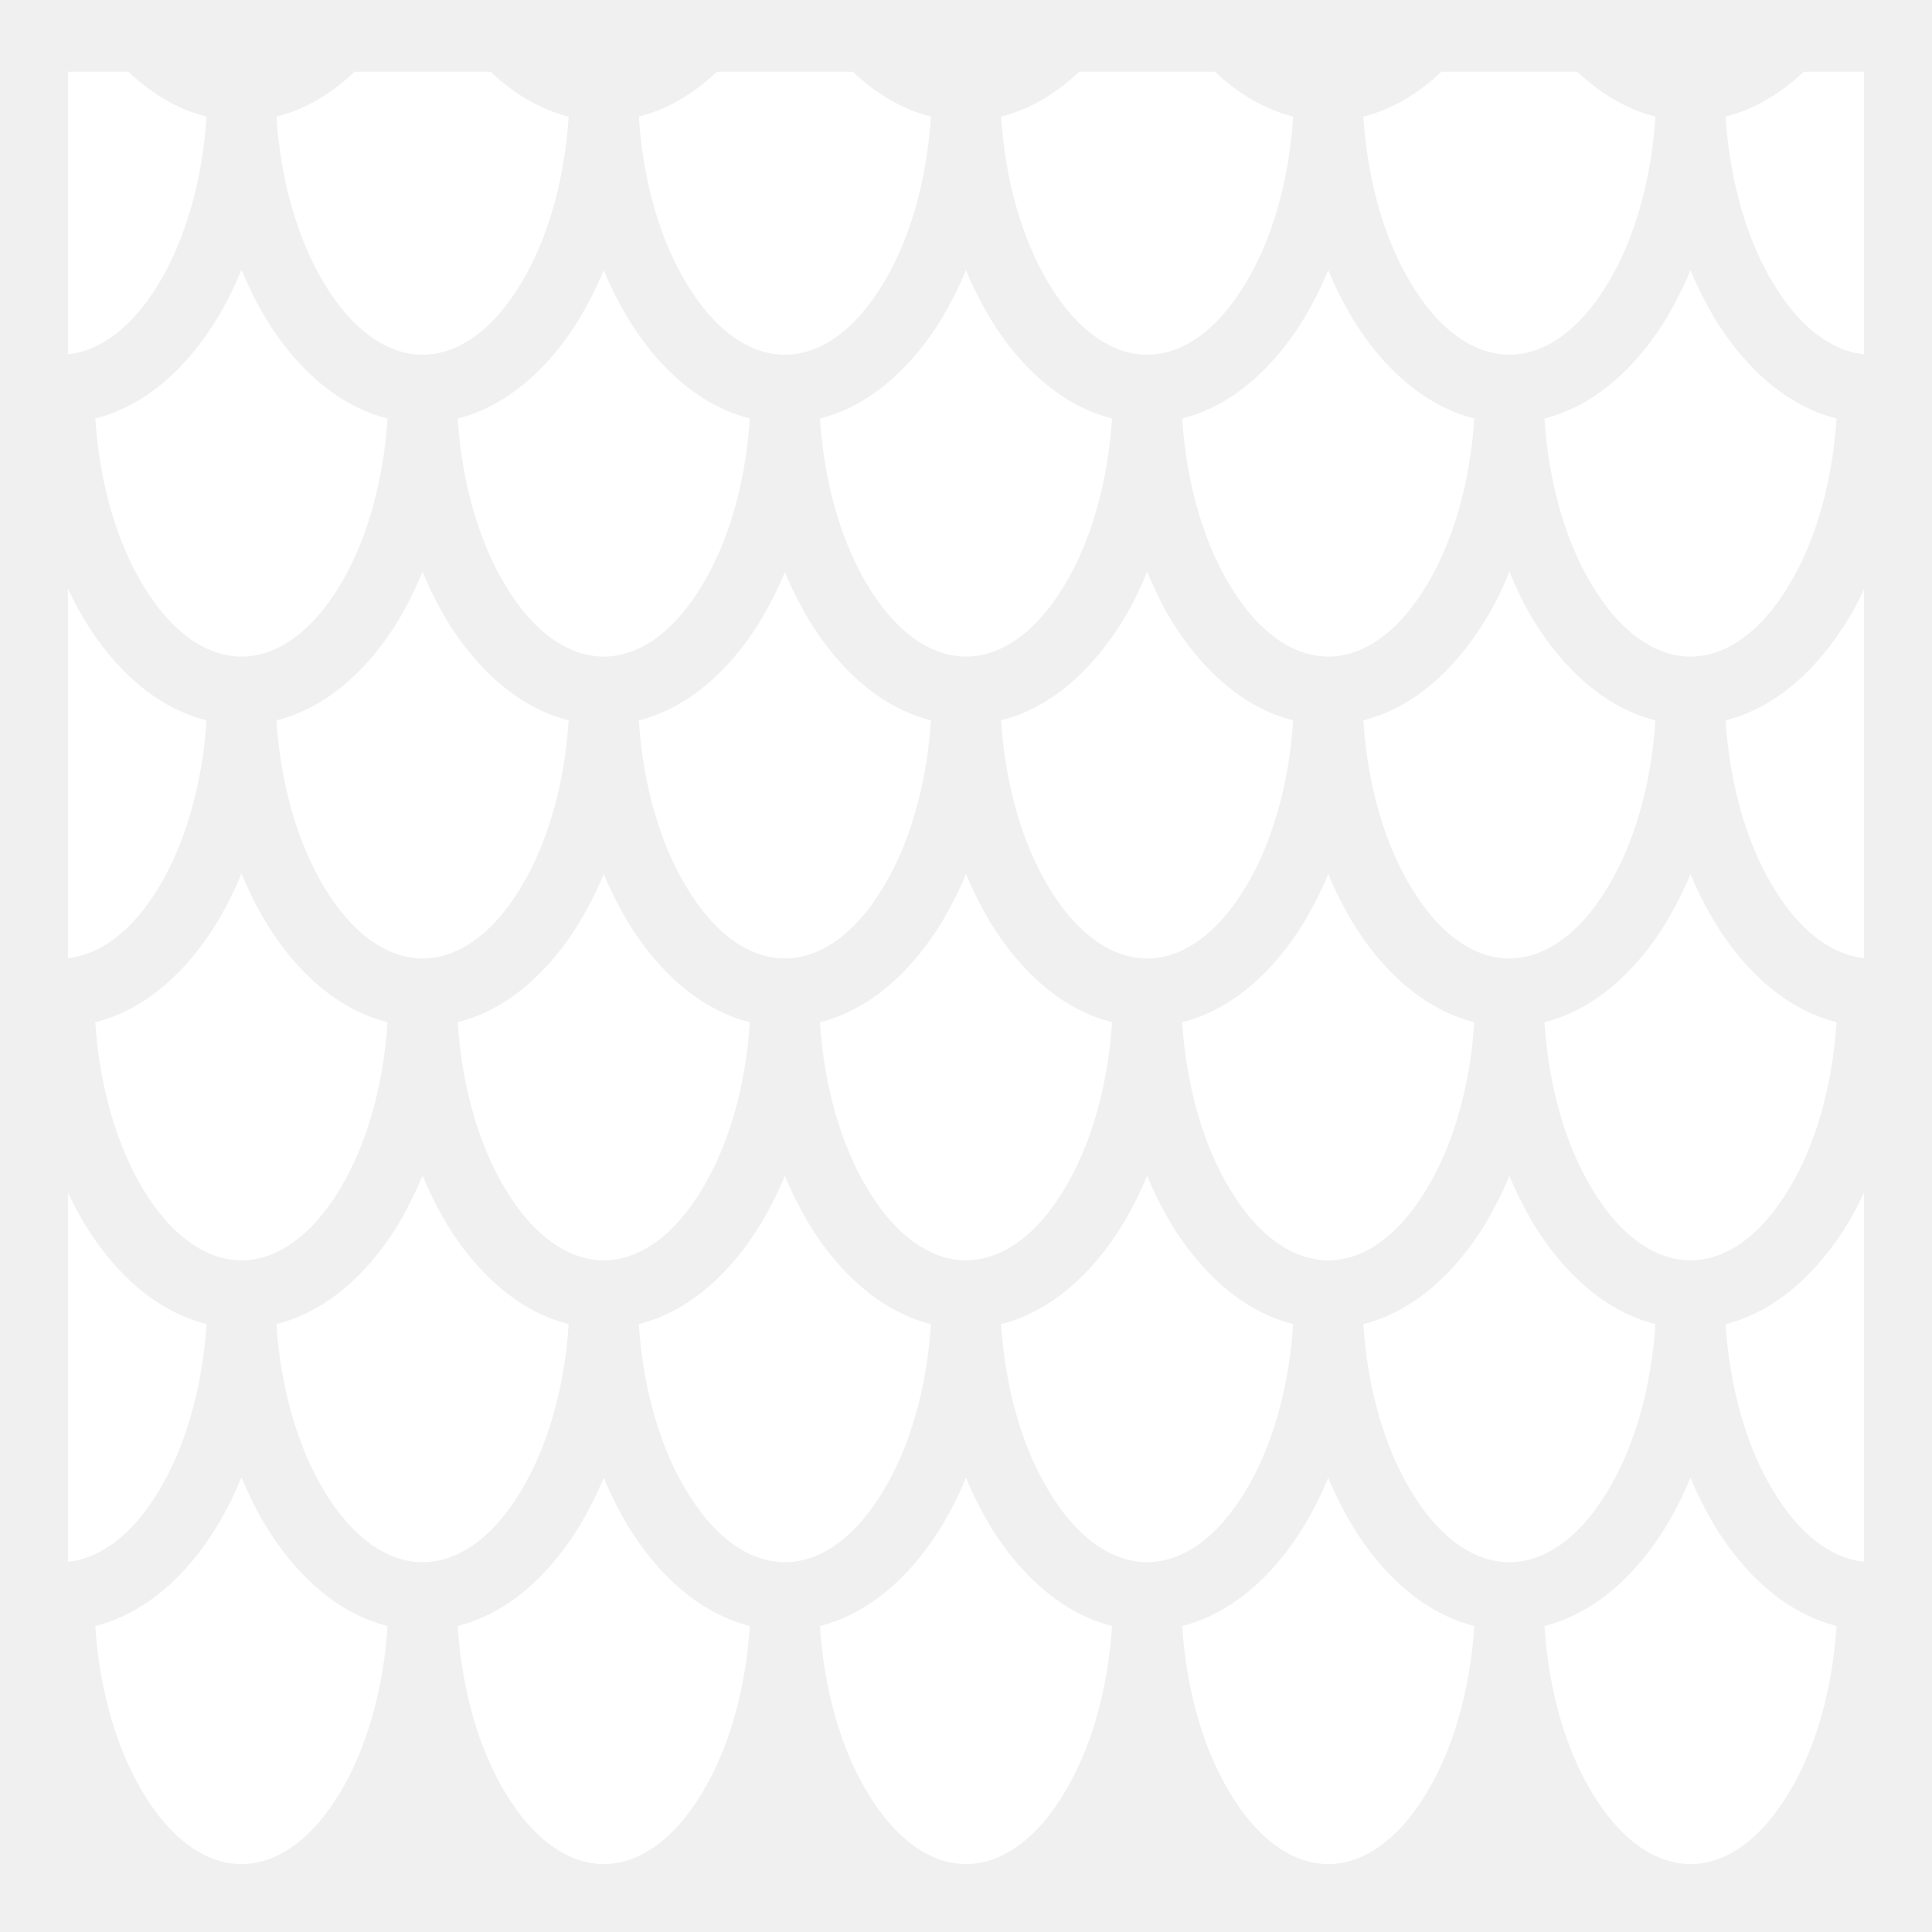
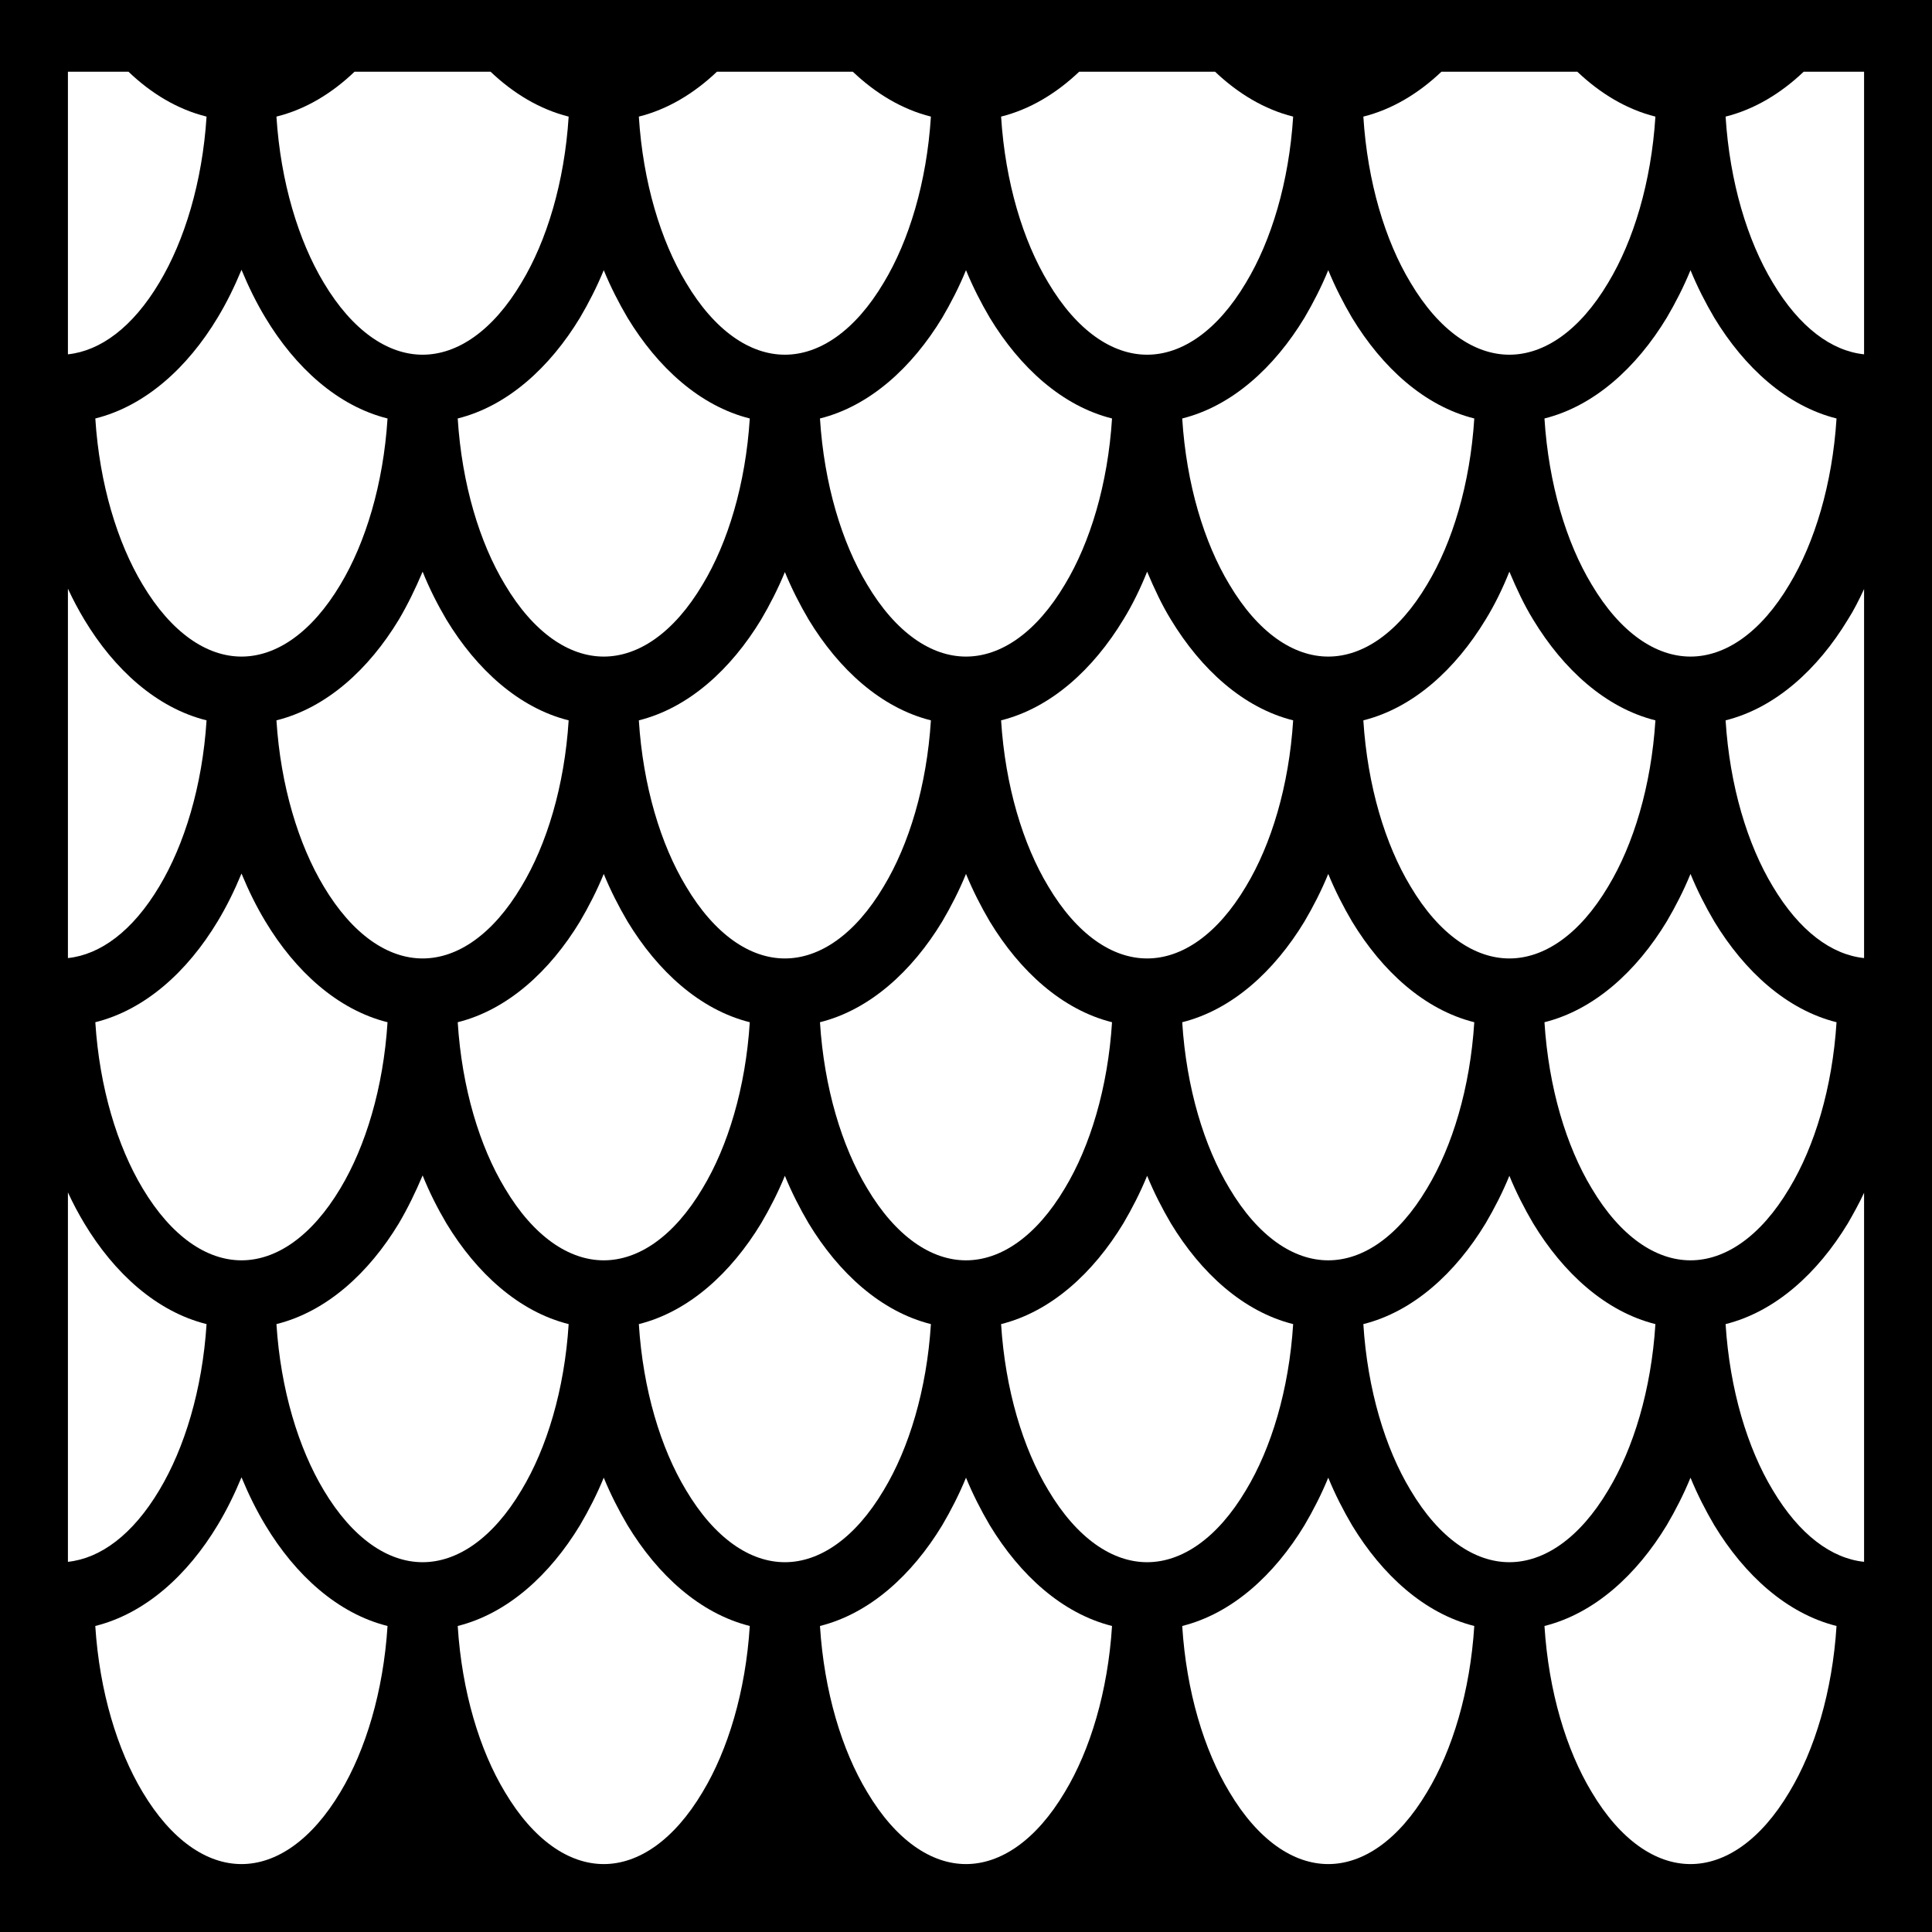
<svg xmlns="http://www.w3.org/2000/svg" viewBox="0 0 512 512">
+   <path d="M0 0h512v512H0z" />
  <path fill="#fff" d="M64 494c-9.2 0-18.58-6.3-26.22-19.1-6.66-11.1-11.41-26.6-12.53-44 13.27-3.3 24.47-13.5 32.41-26.7 2.36-3.9 4.48-8.2 6.34-12.7 1.86 4.5 3.98 8.8 6.34 12.7 7.94 13.2 19.14 23.4 32.36 26.7-1.1 17.4-5.82 32.9-12.48 44C82.58 487.7 73.2 494 64 494zm96 0c-9.2 0-18.6-6.3-26.2-19.1-6.7-11.1-11.4-26.6-12.5-44 13.2-3.3 24.4-13.5 32.4-26.7 2.3-3.9 4.5-8.2 6.3-12.6 1.8 4.4 4 8.7 6.3 12.6 8 13.2 19.2 23.4 32.4 26.7-1.1 17.4-5.8 32.9-12.5 44-7.6 12.8-17 19.1-26.2 19.1zm96 0c-9.2 0-18.6-6.3-26.2-19.1-6.7-11.1-11.4-26.6-12.5-44 13.2-3.3 24.4-13.5 32.4-26.7 2.3-3.9 4.5-8.2 6.3-12.6 1.8 4.4 4 8.7 6.3 12.6 8 13.2 19.2 23.4 32.4 26.7-1.1 17.4-5.8 32.9-12.5 44-7.6 12.8-17 19.1-26.2 19.1zm96 0c-9.2 0-18.6-6.3-26.2-19.1-6.7-11.1-11.4-26.6-12.5-44 13.2-3.3 24.4-13.5 32.4-26.7 2.3-3.9 4.5-8.2 6.3-12.6 1.8 4.4 4 8.7 6.3 12.6 8 13.2 19.2 23.4 32.4 26.7-1.1 17.4-5.8 32.9-12.5 44-7.6 12.8-17 19.1-26.2 19.1zm96 0c-9.2 0-18.6-6.3-26.2-19.1-6.7-11.1-11.4-26.6-12.5-44 13.2-3.3 24.4-13.5 32.4-26.7 2.3-3.9 4.5-8.2 6.3-12.6 1.8 4.4 4 8.7 6.3 12.6 8 13.2 19.2 23.4 32.4 26.7-1.1 17.4-5.8 32.9-12.5 44-7.6 12.8-17 19.1-26.2 19.1zm-336-80c-9.2 0-18.58-6.3-26.22-19.1-6.66-11.1-11.41-26.6-12.52-44 13.26-3.3 24.46-13.5 32.44-26.7 2.3-3.9 4.4-8.2 6.3-12.7 1.8 4.5 4 8.8 6.3 12.7 8 13.2 19.2 23.4 32.4 26.7-1.1 17.4-5.8 32.9-12.5 44-7.6 12.8-17 19.1-26.2 19.1zm96 0c-9.2 0-18.6-6.3-26.2-19.1-6.7-11.1-11.4-26.6-12.5-44 13.2-3.3 24.4-13.5 32.4-26.7 2.3-3.9 4.5-8.2 6.3-12.6 1.8 4.4 4 8.7 6.3 12.6 8 13.2 19.2 23.4 32.4 26.7-1.1 17.4-5.8 32.9-12.5 44-7.6 12.8-17 19.1-26.2 19.1zm96 0c-9.2 0-18.6-6.3-26.2-19.1-6.7-11.1-11.4-26.6-12.5-44 13.2-3.3 24.4-13.5 32.4-26.7 2.3-3.9 4.5-8.2 6.3-12.6 1.8 4.4 4 8.7 6.3 12.6 8 13.2 19.2 23.4 32.4 26.7-1.1 17.4-5.8 32.9-12.5 44-7.6 12.8-17 19.1-26.2 19.1zm96 0c-9.2 0-18.6-6.3-26.2-19.1-6.7-11.1-11.4-26.6-12.5-44 13.2-3.3 24.4-13.5 32.4-26.7 2.3-3.9 4.5-8.2 6.3-12.6 1.8 4.4 4 8.7 6.3 12.6 8 13.2 19.2 23.4 32.4 26.7-1.1 17.4-5.8 32.9-12.5 44-7.6 12.8-17 19.1-26.2 19.1zm-382-.1V316c1.34 2.9 2.78 5.6 4.34 8.2 7.94 13.2 19.14 23.4 32.4 26.7-1.11 17.4-5.86 32.9-12.52 44-7.09 11.9-15.67 18.1-24.22 19zm476 0c-8.6-.9-17.1-7.1-24.2-19-6.7-11.1-11.4-26.6-12.5-44 13.2-3.3 24.4-13.5 32.4-26.7 1.5-2.6 3-5.3 4.3-8.1zM64 334c-9.2 0-18.58-6.3-26.22-19.1-6.66-11.1-11.41-26.6-12.52-44 13.26-3.3 24.46-13.5 32.4-26.7 2.36-3.9 4.48-8.2 6.34-12.7 1.86 4.5 3.98 8.8 6.34 12.7 7.94 13.2 19.14 23.4 32.36 26.7-1.1 17.4-5.82 32.9-12.48 44C82.58 327.7 73.2 334 64 334zm96 0c-9.2 0-18.6-6.3-26.2-19.1-6.7-11.1-11.4-26.6-12.5-44 13.2-3.3 24.4-13.5 32.4-26.7 2.3-3.9 4.5-8.2 6.3-12.6 1.8 4.4 4 8.7 6.3 12.6 8 13.2 19.2 23.4 32.4 26.7-1.1 17.4-5.8 32.9-12.5 44-7.6 12.8-17 19.1-26.2 19.1zm96 0c-9.2 0-18.6-6.3-26.2-19.1-6.7-11.1-11.4-26.6-12.5-44 13.2-3.3 24.4-13.5 32.4-26.7 2.3-3.9 4.5-8.2 6.3-12.6 1.8 4.4 4 8.7 6.3 12.6 8 13.2 19.2 23.4 32.4 26.7-1.1 17.4-5.8 32.9-12.5 44-7.6 12.8-17 19.1-26.2 19.1zm96 0c-9.2 0-18.6-6.3-26.2-19.1-6.7-11.1-11.4-26.6-12.5-44 13.2-3.3 24.4-13.5 32.4-26.7 2.3-3.9 4.5-8.2 6.3-12.6 1.8 4.4 4 8.7 6.3 12.6 8 13.2 19.2 23.4 32.4 26.7-1.1 17.4-5.8 32.9-12.5 44-7.6 12.8-17 19.1-26.2 19.1zm96 0c-9.2 0-18.6-6.3-26.2-19.1-6.7-11.1-11.4-26.6-12.5-44 13.2-3.3 24.4-13.5 32.4-26.7 2.3-3.9 4.5-8.2 6.3-12.6 1.8 4.4 4 8.7 6.3 12.6 8 13.2 19.2 23.4 32.4 26.7-1.1 17.4-5.8 32.9-12.5 44-7.6 12.8-17 19.1-26.2 19.1zm-336-80c-9.2 0-18.58-6.3-26.22-19.1-6.66-11.1-11.41-26.6-12.52-44 13.26-3.3 24.46-13.5 32.44-26.7 2.3-3.9 4.4-8.2 6.3-12.7 1.8 4.5 4 8.8 6.3 12.7 8 13.2 19.2 23.4 32.4 26.7-1.1 17.4-5.8 32.9-12.5 44-7.6 12.8-17 19.1-26.2 19.1zm96 0c-9.2 0-18.6-6.3-26.2-19.1-6.7-11.1-11.4-26.6-12.5-44 13.2-3.3 24.4-13.5 32.4-26.7 2.3-3.9 4.5-8.2 6.3-12.6 1.8 4.4 4 8.7 6.3 12.6 8 13.2 19.2 23.4 32.4 26.7-1.1 17.4-5.8 32.9-12.5 44-7.6 12.8-17 19.1-26.2 19.1zm96 0c-9.2 0-18.6-6.3-26.2-19.1-6.7-11.1-11.4-26.6-12.5-44 13.2-3.3 24.4-13.5 32.4-26.7 2.4-3.9 4.5-8.2 6.3-12.7 1.9 4.5 3.9 8.8 6.3 12.7 8 13.2 19.2 23.4 32.4 26.7-1.1 17.4-5.8 32.9-12.5 44-7.6 12.8-17 19.1-26.2 19.1zm96 0c-9.2 0-18.6-6.3-26.2-19.1-6.7-11.1-11.4-26.6-12.5-44 13.2-3.3 24.4-13.5 32.4-26.7 2.4-3.9 4.5-8.2 6.3-12.7 1.9 4.5 3.9 8.8 6.3 12.7 8 13.2 19.2 23.4 32.4 26.7-1.1 17.4-5.8 32.9-12.5 44-7.6 12.8-17 19.1-26.2 19.1zm-382-.1V156c1.34 2.9 2.78 5.6 4.34 8.2 7.94 13.2 19.14 23.4 32.4 26.7-1.11 17.4-5.86 32.9-12.52 44-7.09 11.9-15.67 18.1-24.22 19zm476 0c-8.6-.9-17.1-7.1-24.2-19-6.7-11.1-11.4-26.6-12.5-44 13.2-3.3 24.4-13.5 32.4-26.7 1.6-2.5 3-5.3 4.3-8.1zM64 174c-9.2 0-18.58-6.3-26.22-19.1-6.66-11.1-11.41-26.6-12.52-44 13.26-3.3 24.46-13.5 32.4-26.7 2.36-3.9 4.48-8.2 6.34-12.7 1.86 4.5 3.98 8.8 6.34 12.7 7.94 13.2 19.14 23.4 32.36 26.7-1.1 17.4-5.82 32.9-12.48 44C82.58 167.7 73.2 174 64 174zm96 0c-9.2 0-18.6-6.3-26.2-19.1-6.7-11.1-11.4-26.6-12.5-44 13.2-3.3 24.4-13.5 32.4-26.7 2.3-3.9 4.5-8.2 6.3-12.6 1.8 4.4 4 8.7 6.3 12.6 8 13.2 19.2 23.4 32.4 26.7-1.1 17.4-5.8 32.9-12.5 44-7.6 12.8-17 19.1-26.2 19.1zm96 0c-9.2 0-18.6-6.3-26.2-19.1-6.7-11.1-11.4-26.6-12.5-44 13.2-3.3 24.4-13.5 32.4-26.7 2.3-3.9 4.5-8.2 6.3-12.6 1.8 4.4 4 8.7 6.3 12.6 8 13.2 19.2 23.4 32.4 26.7-1.1 17.4-5.8 32.9-12.5 44-7.6 12.8-17 19.1-26.2 19.1zm96 0c-9.2 0-18.6-6.3-26.2-19.1-6.7-11.1-11.4-26.6-12.5-44 13.2-3.3 24.4-13.5 32.4-26.7 2.3-3.9 4.5-8.2 6.3-12.6 1.8 4.4 4 8.7 6.3 12.6 8 13.2 19.2 23.4 32.4 26.7-1.1 17.4-5.8 32.9-12.5 44-7.6 12.8-17 19.1-26.2 19.1zm96 0c-9.2 0-18.6-6.3-26.2-19.1-6.7-11.1-11.4-26.6-12.5-44 13.2-3.3 24.4-13.5 32.4-26.7 2.3-3.9 4.5-8.2 6.3-12.6 1.8 4.4 4 8.7 6.3 12.6 8 13.2 19.2 23.4 32.4 26.7-1.1 17.4-5.8 32.9-12.5 44-7.6 12.8-17 19.1-26.2 19.1zM112 94c-9.2 0-18.58-6.3-26.22-19.1-6.66-11.1-11.41-26.6-12.52-44C80.93 29 87.9 24.8 93.96 19H130c6.1 5.8 13.1 10 20.7 11.9-1.1 17.4-5.8 32.9-12.5 44-7.6 12.8-17 19.1-26.2 19.1zm96 0c-9.2 0-18.6-6.3-26.2-19.1-6.7-11.1-11.4-26.6-12.5-44 7.6-1.9 14.6-6.1 20.7-11.9h36c6.1 5.8 13.1 10 20.7 11.9-1.1 17.4-5.8 32.9-12.5 44-7.6 12.8-17 19.1-26.2 19.1zm96 0c-9.2 0-18.6-6.3-26.2-19.1-6.7-11.1-11.4-26.6-12.5-44 7.6-1.9 14.6-6.1 20.7-11.9h36c6.1 5.8 13.1 10 20.7 11.9-1.1 17.4-5.8 32.9-12.5 44-7.6 12.8-17 19.1-26.2 19.1zm96 0c-9.2 0-18.6-6.3-26.2-19.1-6.7-11.1-11.4-26.6-12.5-44 7.6-1.9 14.6-6.1 20.7-11.9h36c6.1 5.8 13.1 10 20.7 11.9-1.1 17.4-5.8 32.9-12.5 44-7.6 12.8-17 19.1-26.2 19.1zm-382-.1V19h16.04c6.06 5.8 13.03 10 20.7 11.9-1.11 17.4-5.86 32.9-12.52 44C35.13 86.8 26.55 93 18 93.9zm476 0c-8.6-.9-17.1-7.1-24.2-19-6.7-11.1-11.4-26.6-12.5-44 7.6-1.9 14.6-6.1 20.7-11.9h16z" />
</svg>
